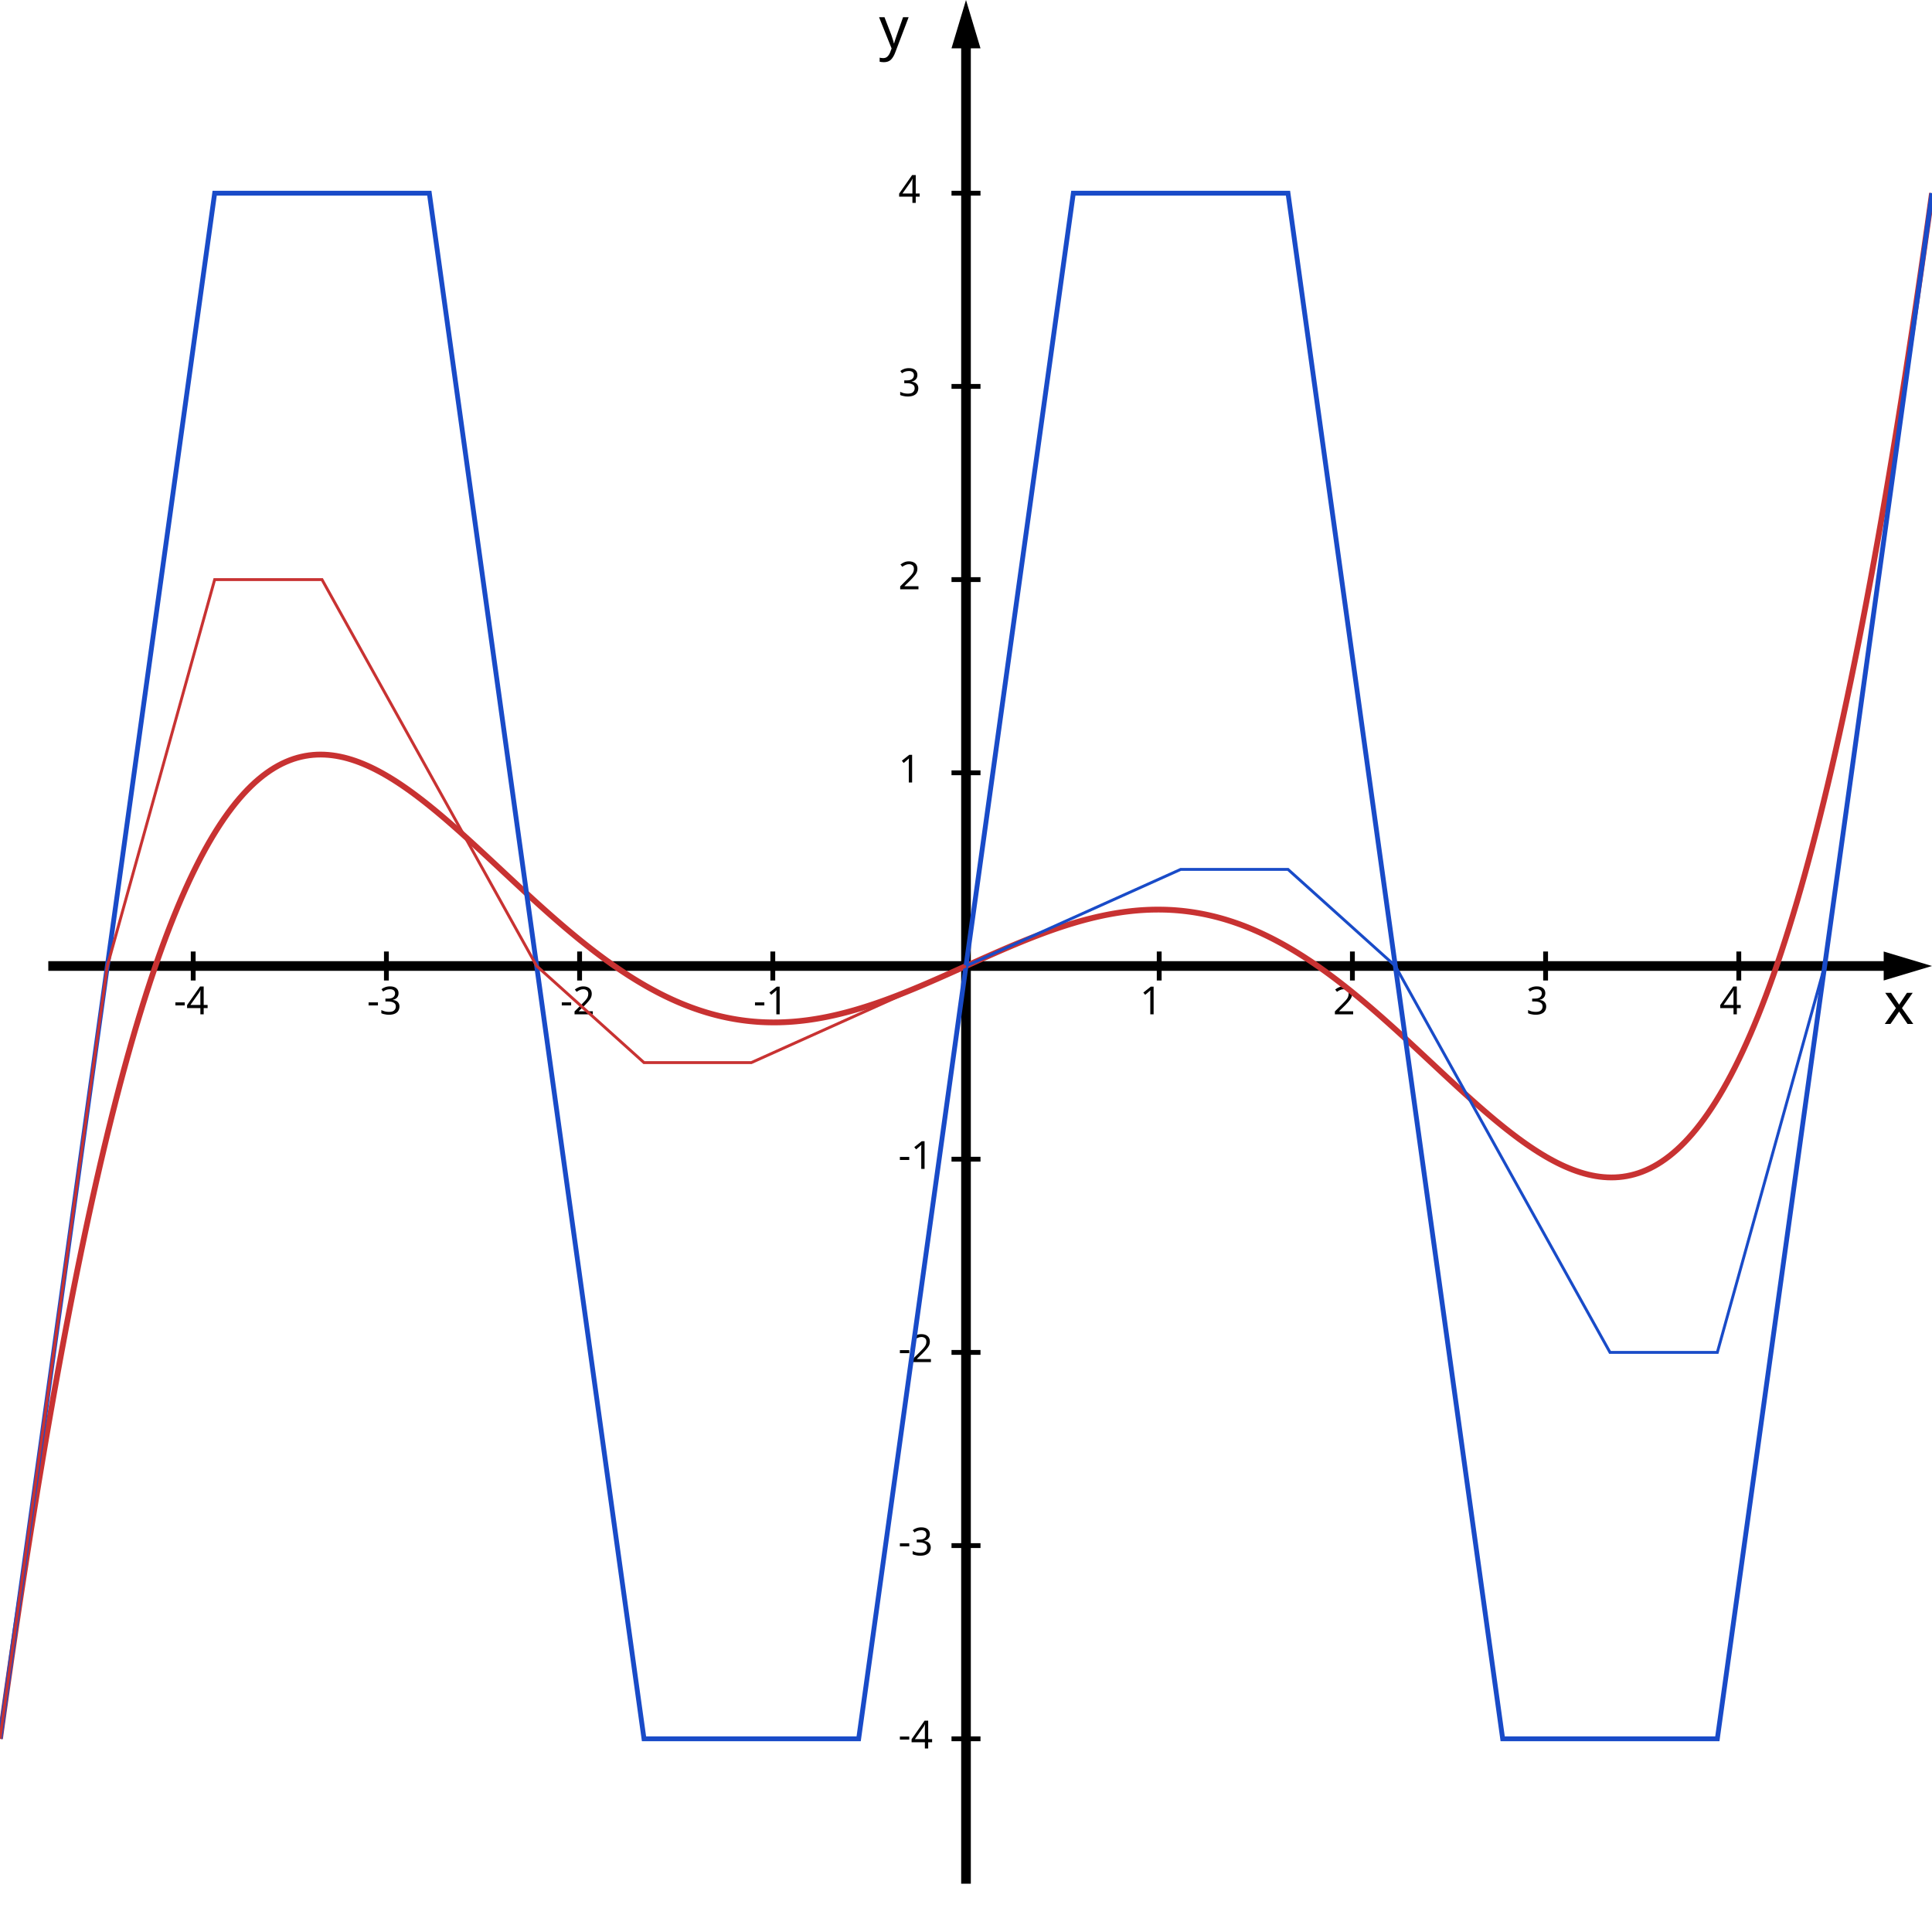
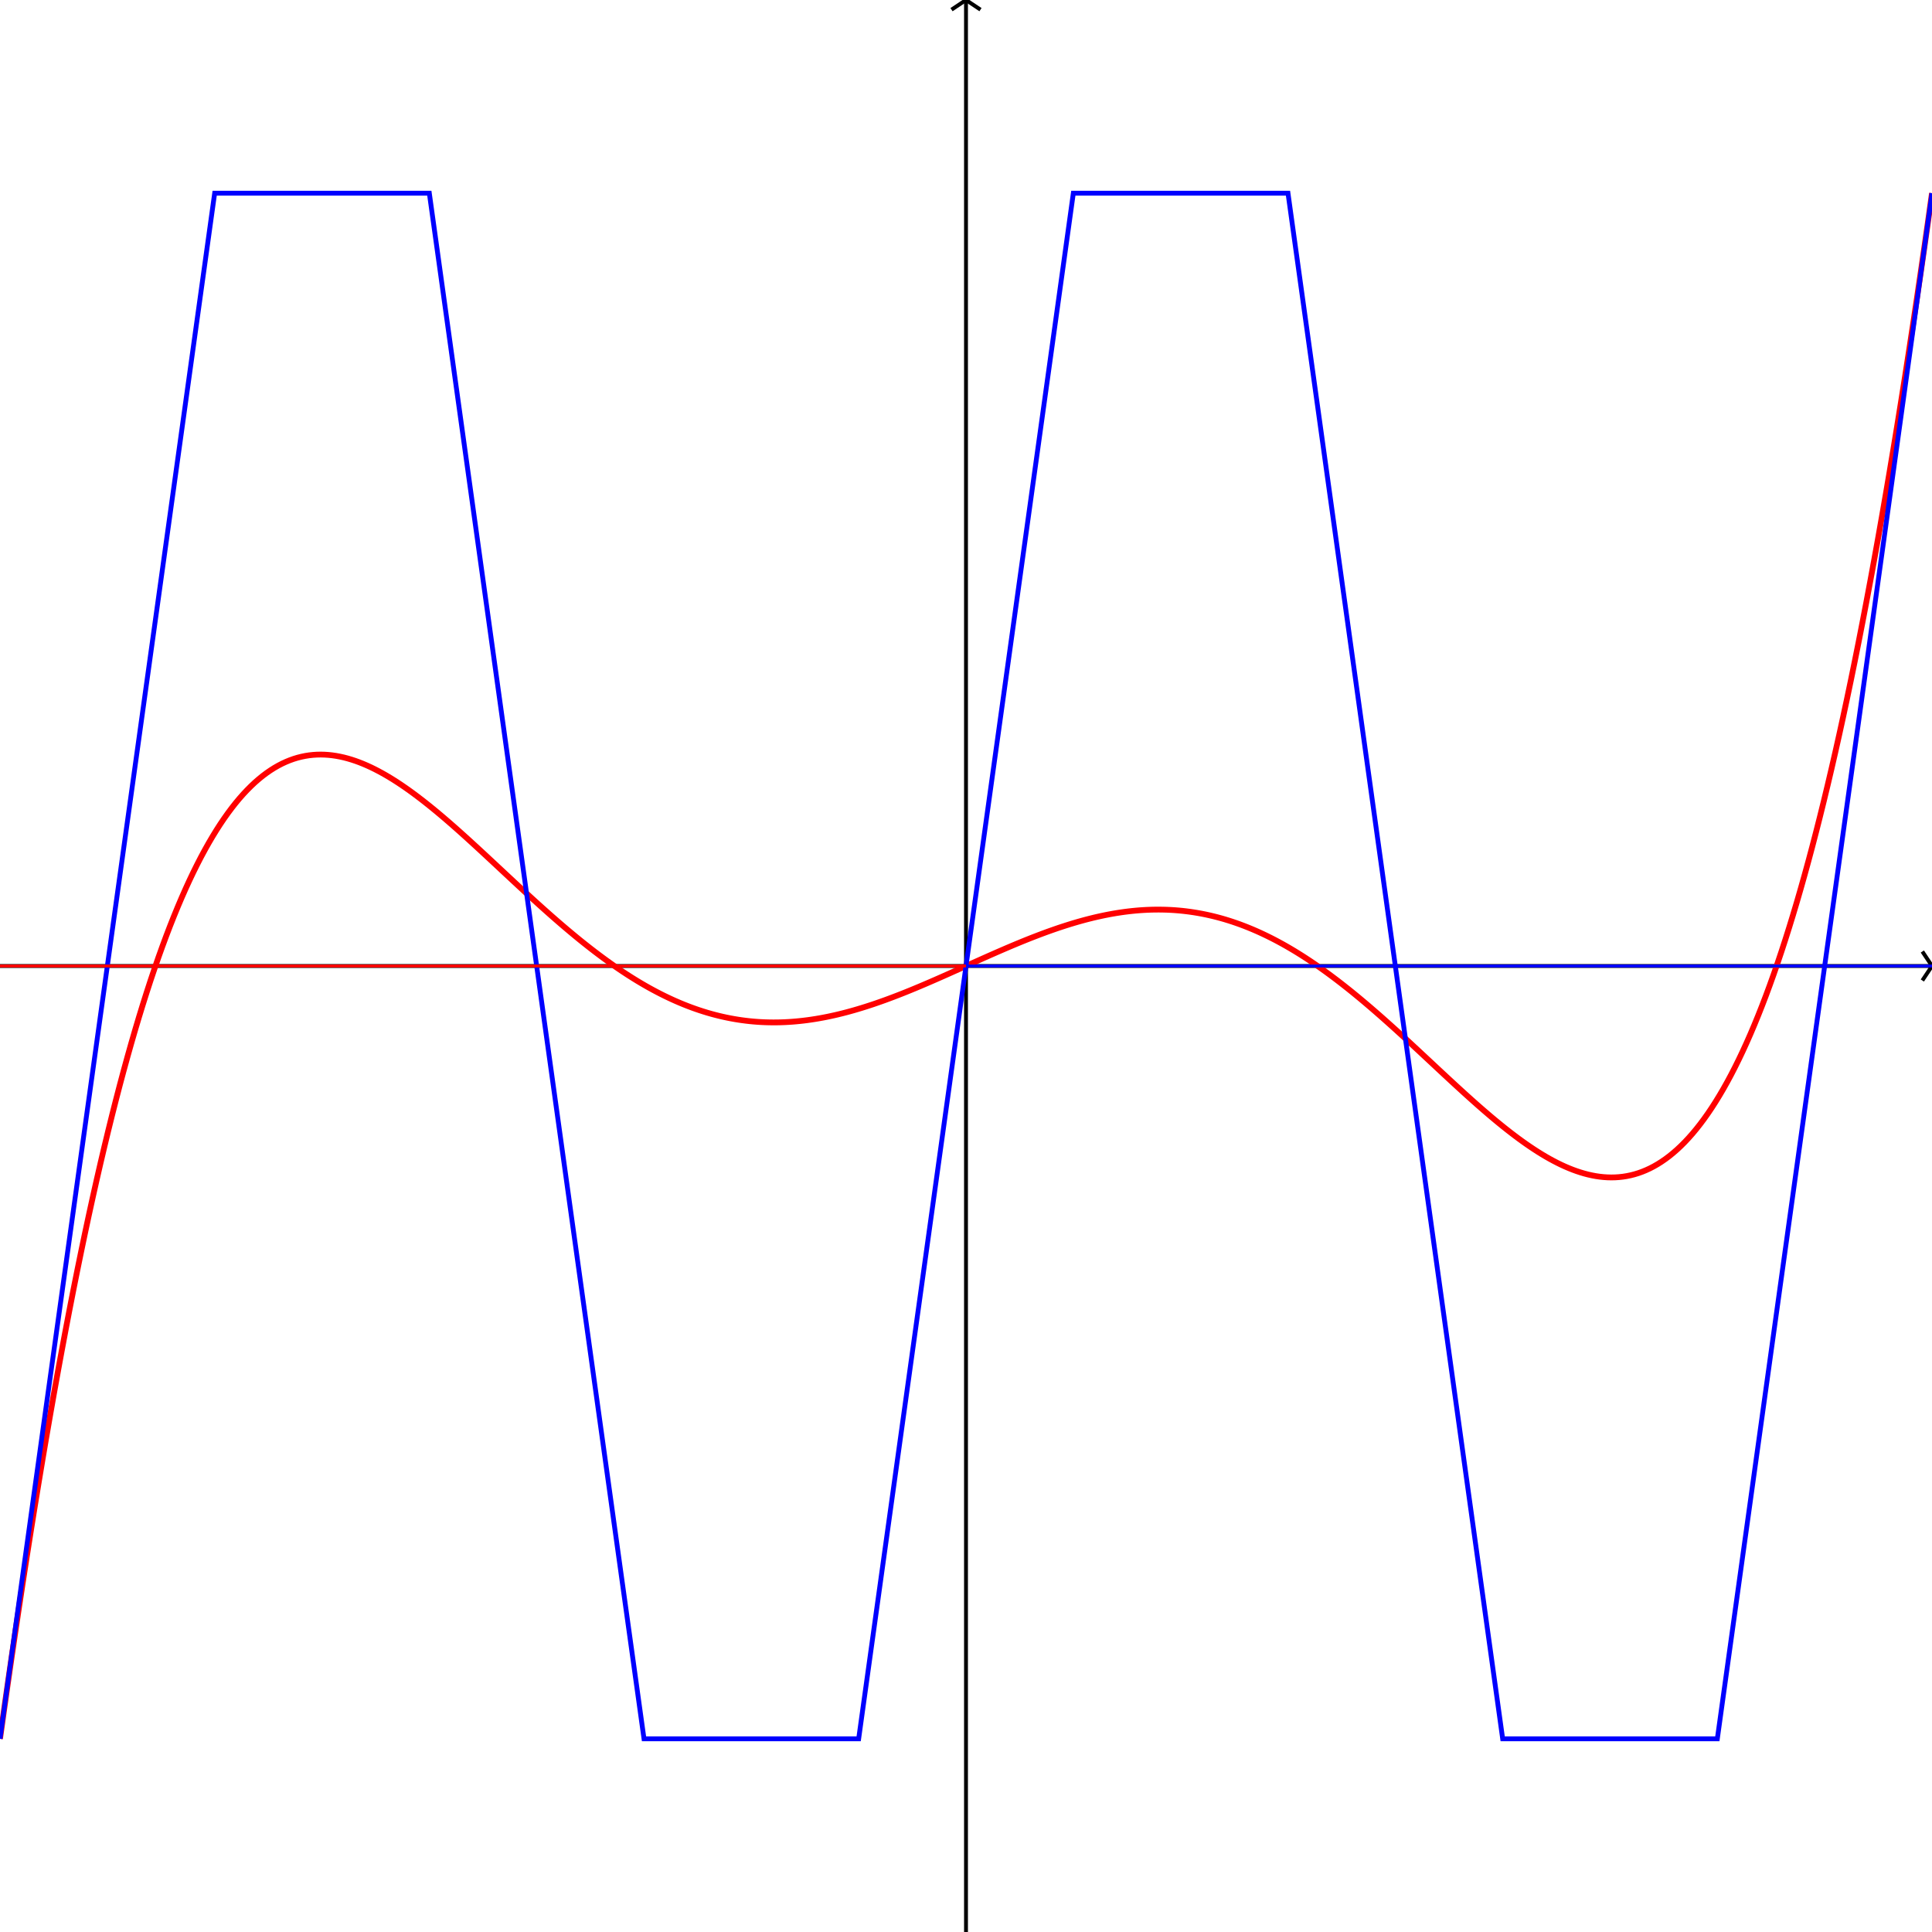
<svg xmlns="http://www.w3.org/2000/svg" viewBox="-100 -100 200 200">
-   <line x1="-95" y1="0" x2="97" y2="0" stroke="#000000" stroke-width="1" />
-   <line x1="0" y1="-97" x2="0" y2="95" stroke="#000000" stroke-width="1" />
-   <path d="M100 0 95 1.5 95 -1.5 Z" stroke="#000000" stroke-width="0" fill="#000000" fill-opacity="1" />
-   <path d="M0 -100 1.5 -95 -1.5 -95 Z" stroke="#000000" stroke-width="0" fill="#000000" fill-opacity="1" />
-   <text x="95" y="6" font-family="Veranda" fill="#000000" font-size="6">x</text>
-   <text x="-9" y="-95" font-family="Veranda" fill="#000000" font-size="6">y</text>
-   <line x1="20" y1="1.5" x2="20" y2="-1.5" stroke="#000000" stroke-width="0.5" />
-   <text x="18" y="5" font-family="Veranda" fill="#000000" font-size="4">1</text>
-   <line x1="-20" y1="1.5" x2="-20" y2="-1.5" stroke="#000000" stroke-width="0.5" />
-   <text x="-22" y="5" font-family="Veranda" fill="#000000" font-size="4">-1</text>
-   <line x1="40" y1="1.5" x2="40" y2="-1.5" stroke="#000000" stroke-width="0.5" />
-   <text x="38" y="5" font-family="Veranda" fill="#000000" font-size="4">2</text>
-   <line x1="-40" y1="1.5" x2="-40" y2="-1.5" stroke="#000000" stroke-width="0.5" />
-   <text x="-42" y="5" font-family="Veranda" fill="#000000" font-size="4">-2</text>
-   <line x1="60" y1="1.5" x2="60" y2="-1.5" stroke="#000000" stroke-width="0.5" />
-   <text x="58" y="5" font-family="Veranda" fill="#000000" font-size="4">3</text>
-   <line x1="-60" y1="1.5" x2="-60" y2="-1.5" stroke="#000000" stroke-width="0.5" />
-   <text x="-62" y="5" font-family="Veranda" fill="#000000" font-size="4">-3</text>
-   <line x1="80" y1="1.5" x2="80" y2="-1.5" stroke="#000000" stroke-width="0.5" />
-   <text x="78" y="5" font-family="Veranda" fill="#000000" font-size="4">4</text>
-   <line x1="-80" y1="1.5" x2="-80" y2="-1.5" stroke="#000000" stroke-width="0.5" />
-   <text x="-82" y="5" font-family="Veranda" fill="#000000" font-size="4">-4</text>
-   <line x1="1.5" y1="-20" x2="-1.5" y2="-20" stroke="#000000" stroke-width="0.5" />
-   <text x="-7" y="-19" font-family="Veranda" fill="#000000" font-size="4">1</text>
-   <line x1="1.5" y1="20" x2="-1.5" y2="20" stroke="#000000" stroke-width="0.5" />
-   <text x="-7" y="21" font-family="Veranda" fill="#000000" font-size="4">-1</text>
-   <line x1="1.5" y1="-40" x2="-1.5" y2="-40" stroke="#000000" stroke-width="0.5" />
-   <text x="-7" y="-39" font-family="Veranda" fill="#000000" font-size="4">2</text>
-   <line x1="1.5" y1="40" x2="-1.5" y2="40" stroke="#000000" stroke-width="0.5" />
-   <text x="-7" y="41" font-family="Veranda" fill="#000000" font-size="4">-2</text>
-   <line x1="1.5" y1="-60" x2="-1.5" y2="-60" stroke="#000000" stroke-width="0.5" />
-   <text x="-7" y="-59" font-family="Veranda" fill="#000000" font-size="4">3</text>
-   <line x1="1.5" y1="60" x2="-1.5" y2="60" stroke="#000000" stroke-width="0.5" />
-   <text x="-7" y="61" font-family="Veranda" fill="#000000" font-size="4">-3</text>
-   <line x1="1.5" y1="-80" x2="-1.5" y2="-80" stroke="#000000" stroke-width="0.5" />
-   <text x="-7" y="-79" font-family="Veranda" fill="#000000" font-size="4">4</text>
-   <line x1="1.5" y1="80" x2="-1.5" y2="80" stroke="#000000" stroke-width="0.5" />
-   <text x="-7" y="81" font-family="Veranda" fill="#000000" font-size="4">-4</text>
-   <path d="M-100 80 -99.6 77.143 -99.2 74.332 -98.8 71.567 -98.4 68.849 -98 66.176 -97.6 63.549 -97.2 60.968      -96.8 58.432 -96.4 55.942 -96 53.498 -95.6 51.099 -95.2 48.745 -94.8 46.436 -94.4 44.172 -94 41.953      -93.6 39.779 -93.2 37.648 -92.8 35.562 -92.4 33.52 -92 31.521 -91.6 29.565 -91.2 27.653 -90.8 25.784      -90.4 23.957 -90 22.172 -89.6 20.43 -89.2 18.729 -88.8 17.07 -88.4 15.451 -88 13.874 -87.6 12.336      -87.2 10.839 -86.8 9.382 -86.4 7.964 -86 6.585 -85.6 5.245 -85.2 3.943 -84.8 2.679 -84.4 1.452      -84 0.263 -83.6 -0.89 -83.2 -2.006 -82.8 -3.087 -82.4 -4.132 -82 -5.142 -81.6 -6.117 -81.2 -7.058      -80.8 -7.965 -80.4 -8.839 -80 -9.679 -79.6 -10.487 -79.2 -11.264 -78.8 -12.008 -78.4 -12.721 -78 -13.403      -77.6 -14.056 -77.2 -14.678 -76.8 -15.271 -76.4 -15.835 -76 -16.37 -75.6 -16.878 -75.2 -17.358 -74.8 -17.81      -74.4 -18.236 -74 -18.636 -73.6 -19.011 -73.2 -19.359 -72.8 -19.684 -72.4 -19.983 -72 -20.259 -71.6 -20.512      -71.2 -20.742 -70.8 -20.949 -70.4 -21.134 -70 -21.298 -69.6 -21.441 -69.2 -21.563 -68.8 -21.664 -68.4 -21.747      -68 -21.81 -67.6 -21.854 -67.2 -21.88 -66.8 -21.888 -66.4 -21.878 -66 -21.852 -65.6 -21.809 -65.2 -21.75      -64.8 -21.675 -64.4 -21.586 -64 -21.481 -63.6 -21.362 -63.2 -21.23 -62.8 -21.084 -62.4 -20.924 -62 -20.753      -61.6 -20.569 -61.2 -20.373 -60.8 -20.166 -60.4 -19.948 -60 -19.72 -59.6 -19.481 -59.2 -19.233 -58.8 -18.975      -58.4 -18.709 -58 -18.434 -57.6 -18.151 -57.2 -17.86 -56.8 -17.561 -56.4 -17.256 -56 -16.944 -55.6 -16.626      -55.2 -16.302 -54.8 -15.973 -54.4 -15.638 -54 -15.298 -53.6 -14.954 -53.2 -14.606 -52.8 -14.254 -52.4 -13.898      -52 -13.539 -51.6 -13.178 -51.2 -12.813 -50.8 -12.447 -50.4 -12.079 -50 -11.709 -49.6 -11.338 -49.2 -10.966      -48.8 -10.593 -48.4 -10.219 -48 -9.846 -47.6 -9.473 -47.2 -9.1 -46.8 -8.727 -46.4 -8.356 -46 -7.985      -45.6 -7.616 -45.2 -7.249 -44.8 -6.884 -44.4 -6.52 -44 -6.159 -43.6 -5.801 -43.2 -5.445 -42.8 -5.092      -42.4 -4.743 -42 -4.396 -41.6 -4.054 -41.2 -3.715 -40.8 -3.38 -40.4 -3.049 -40 -2.722 -39.6 -2.4      -39.2 -2.083 -38.8 -1.77 -38.4 -1.462 -38 -1.16 -37.6 -0.862 -37.2 -0.57 -36.8 -0.283 -36.4 -0.002      -36 0.273 -35.6 0.543 -35.2 0.806 -34.8 1.064 -34.4 1.315 -34 1.561 -33.6 1.799 -33.2 2.032      -32.8 2.258 -32.4 2.477 -32 2.69 -31.6 2.896 -31.2 3.095 -30.8 3.287 -30.4 3.473 -30 3.652      -29.6 3.823 -29.2 3.988 -28.8 4.146 -28.4 4.297 -28 4.44 -27.6 4.577 -27.2 4.706 -26.8 4.829      -26.4 4.944 -26 5.052 -25.6 5.153 -25.2 5.247 -24.8 5.334 -24.4 5.414 -24 5.487 -23.6 5.553      -23.2 5.612 -22.8 5.664 -22.4 5.71 -22 5.748 -21.6 5.78 -21.2 5.805 -20.8 5.823 -20.4 5.834      -20 5.839 -19.6 5.838 -19.2 5.83 -18.8 5.816 -18.4 5.795 -18 5.769 -17.6 5.736 -17.2 5.697      -16.8 5.652 -16.4 5.602 -16 5.545 -15.6 5.483 -15.2 5.416 -14.8 5.343 -14.4 5.265 -14 5.181      -13.6 5.093 -13.2 4.999 -12.8 4.901 -12.4 4.798 -12 4.69 -11.6 4.578 -11.2 4.461 -10.8 4.34      -10.4 4.215 -10 4.086 -9.6 3.954 -9.2 3.817 -8.8 3.677 -8.4 3.534 -8 3.387 -7.6 3.237      -7.2 3.084 -6.8 2.929 -6.4 2.771 -6 2.61 -5.6 2.447 -5.2 2.281 -4.8 2.114 -4.4 1.944      -4 1.773 -3.6 1.6 -3.2 1.426 -2.8 1.251 -2.4 1.074 -2 0.897 -1.6 0.718 -1.2 0.539      -0.8 0.36 -0.4 0.18 -3.60684e-13 1.53407e-13 0.4 -0.18 0.8 -0.36 1.2 -0.539 1.6 -0.718 2 -0.897      2.4 -1.074 2.8 -1.251 3.2 -1.426 3.6 -1.6 4 -1.773 4.4 -1.944 4.8 -2.114 5.2 -2.281      5.6 -2.447 6 -2.61 6.4 -2.771 6.8 -2.929 7.2 -3.084 7.6 -3.237 8 -3.387 8.4 -3.534      8.8 -3.677 9.2 -3.817 9.6 -3.954 10 -4.086 10.4 -4.215 10.8 -4.34 11.2 -4.461 11.6 -4.578      12 -4.69 12.4 -4.798 12.8 -4.901 13.2 -4.999 13.6 -5.093 14 -5.181 14.4 -5.265 14.8 -5.343      15.2 -5.416 15.6 -5.483 16 -5.545 16.4 -5.602 16.8 -5.652 17.2 -5.697 17.6 -5.736 18 -5.769      18.4 -5.795 18.8 -5.816 19.2 -5.83 19.6 -5.838 20 -5.839 20.4 -5.834 20.8 -5.823 21.2 -5.805      21.6 -5.78 22 -5.748 22.4 -5.71 22.8 -5.664 23.2 -5.612 23.6 -5.553 24 -5.487 24.4 -5.414      24.8 -5.334 25.2 -5.247 25.6 -5.153 26 -5.052 26.4 -4.944 26.8 -4.829 27.2 -4.706 27.6 -4.577      28 -4.44 28.4 -4.297 28.8 -4.146 29.2 -3.988 29.6 -3.823 30 -3.652 30.4 -3.473 30.8 -3.287      31.2 -3.095 31.6 -2.896 32 -2.69 32.4 -2.477 32.8 -2.258 33.2 -2.032 33.6 -1.799 34 -1.561      34.4 -1.315 34.8 -1.064 35.2 -0.806 35.6 -0.543 36 -0.273 36.4 0.002 36.8 0.283 37.2 0.57      37.6 0.862 38 1.16 38.4 1.462 38.8 1.77 39.2 2.083 39.6 2.4 40 2.722 40.4 3.049      40.8 3.38 41.2 3.715 41.6 4.054 42 4.396 42.4 4.743 42.8 5.092 43.2 5.445 43.6 5.801      44 6.159 44.4 6.52 44.8 6.884 45.2 7.249 45.6 7.616 46 7.985 46.4 8.356 46.8 8.727      47.2 9.1 47.6 9.473 48 9.846 48.4 10.219 48.8 10.593 49.2 10.966 49.6 11.338 50 11.709      50.4 12.079 50.8 12.447 51.2 12.813 51.6 13.178 52 13.539 52.4 13.898 52.8 14.254 53.2 14.606      53.6 14.954 54 15.298 54.4 15.638 54.8 15.973 55.2 16.302 55.6 16.626 56 16.944 56.4 17.256      56.8 17.561 57.2 17.86 57.6 18.151 58 18.434 58.4 18.709 58.8 18.975 59.2 19.233 59.6 19.481      60 19.72 60.4 19.948 60.8 20.166 61.2 20.373 61.6 20.569 62 20.753 62.4 20.924 62.8 21.084      63.2 21.23 63.6 21.362 64 21.481 64.4 21.586 64.8 21.675 65.2 21.75 65.6 21.809 66 21.852      66.4 21.878 66.8 21.888 67.2 21.88 67.6 21.854 68 21.81 68.4 21.747 68.8 21.664 69.2 21.563      69.6 21.441 70 21.298 70.4 21.134 70.8 20.949 71.2 20.742 71.6 20.512 72 20.259 72.4 19.983      72.8 19.684 73.2 19.359 73.6 19.011 74 18.636 74.4 18.236 74.8 17.81 75.2 17.358 75.6 16.878      76 16.37 76.4 15.835 76.8 15.271 77.2 14.678 77.6 14.056 78 13.403 78.4 12.721 78.8 12.008      79.2 11.264 79.6 10.487 80 9.679 80.4 8.839 80.8 7.965 81.2 7.058 81.6 6.117 82 5.142      82.4 4.132 82.8 3.087 83.2 2.006 83.6 0.89 84 -0.263 84.4 -1.452 84.8 -2.679 85.2 -3.943      85.6 -5.245 86 -6.585 86.4 -7.964 86.8 -9.382 87.2 -10.839 87.6 -12.336 88 -13.874 88.4 -15.451      88.8 -17.07 89.2 -18.729 89.6 -20.43 90 -22.172 90.4 -23.957 90.8 -25.784 91.2 -27.653 91.6 -29.565      92 -31.521 92.4 -33.52 92.8 -35.562 93.2 -37.648 93.6 -39.779 94 -41.953 94.4 -44.172 94.8 -46.436      95.2 -48.745 95.6 -51.099 96 -53.498 96.4 -55.942 96.8 -58.432 97.2 -60.968 97.6 -63.549 98 -66.176      98.4 -68.849 98.8 -71.567 99.2 -74.332 99.6 -77.143 100 -80 " stroke="#c83232" stroke-width="0.6" fill="none" />
-   <path d="M-100 80 -77.778 -80 -55.556 -80 -33.333 80 -11.111 80 11.111 -80 33.333 -80 55.556 80      77.778 80 100 -80 " stroke="#194bc8" stroke-width="0.5" fill="none" />
-   <path d="M-100 80 -88.889 -0 -77.778 -40 -66.667 -40 -55.556 -20 -44.444 -0 -33.333 10 -22.222 10      -11.111 5 0 -0 " stroke="#c83232" stroke-width="0.3" fill="none" />
-   <path d="M0 -0 11.111 -5 22.222 -10 33.333 -10 44.444 -0 55.556 20 66.667 40 77.778 40      88.889 -0 100 -80 " stroke="#194bc8" stroke-width="0.3" fill="none" />
+   <line x1="-100" y1="0" x2="100" y2="0" stroke="#000000" stroke-width="0.4" />
+   <line x1="0" y1="-100" x2="0" y2="100" stroke="#000000" stroke-width="0.4" />
+   <path d="M99 1.5 100 0 99 -1.5 " stroke="#000000" stroke-width="0.4" fill="none" />
+   <path d="M1.5 -99 0 -100 -1.5 -99 " stroke="#000000" stroke-width="0.4" fill="none" />
+   <path d="M-100 80 -99.6 77.143 -99.2 74.332 -98.8 71.567 -98.4 68.849 -98 66.176 -97.6 63.549 -97.2 60.968      -96.8 58.432 -96.4 55.942 -96 53.498 -95.6 51.099 -95.2 48.745 -94.8 46.436 -94.4 44.172 -94 41.953      -93.6 39.779 -93.2 37.648 -92.8 35.562 -92.4 33.52 -92 31.521 -91.6 29.565 -91.2 27.653 -90.8 25.784      -90.4 23.957 -90 22.172 -89.6 20.43 -89.2 18.729 -88.8 17.07 -88.4 15.451 -88 13.874 -87.6 12.336      -87.2 10.839 -86.8 9.382 -86.4 7.964 -86 6.585 -85.6 5.245 -85.2 3.943 -84.8 2.679 -84.4 1.452      -84 0.263 -83.6 -0.89 -83.2 -2.006 -82.8 -3.087 -82.4 -4.132 -82 -5.142 -81.6 -6.117 -81.2 -7.058      -80.8 -7.965 -80.4 -8.839 -80 -9.679 -79.6 -10.487 -79.2 -11.264 -78.8 -12.008 -78.4 -12.721 -78 -13.403      -77.6 -14.056 -77.2 -14.678 -76.8 -15.271 -76.4 -15.835 -76 -16.37 -75.6 -16.878 -75.2 -17.358 -74.8 -17.81      -74.4 -18.236 -74 -18.636 -73.6 -19.011 -73.2 -19.359 -72.8 -19.684 -72.4 -19.983 -72 -20.259 -71.6 -20.512      -71.2 -20.742 -70.8 -20.949 -70.4 -21.134 -70 -21.298 -69.6 -21.441 -69.2 -21.563 -68.8 -21.664 -68.4 -21.747      -68 -21.81 -67.6 -21.854 -67.2 -21.88 -66.8 -21.888 -66.4 -21.878 -66 -21.852 -65.6 -21.809 -65.2 -21.75      -64.8 -21.675 -64.4 -21.586 -64 -21.481 -63.6 -21.362 -63.2 -21.23 -62.8 -21.084 -62.4 -20.924 -62 -20.753      -61.6 -20.569 -61.2 -20.373 -60.8 -20.166 -60.4 -19.948 -60 -19.72 -59.6 -19.481 -59.2 -19.233 -58.8 -18.975      -58.4 -18.709 -58 -18.434 -57.6 -18.151 -57.2 -17.86 -56.8 -17.561 -56.4 -17.256 -56 -16.944 -55.6 -16.626      -55.2 -16.302 -54.8 -15.973 -54.4 -15.638 -54 -15.298 -53.6 -14.954 -53.2 -14.606 -52.8 -14.254 -52.4 -13.898      -52 -13.539 -51.6 -13.178 -51.2 -12.813 -50.8 -12.447 -50.4 -12.079 -50 -11.709 -49.6 -11.338 -49.2 -10.966      -48.8 -10.593 -48.4 -10.219 -48 -9.846 -47.6 -9.473 -47.2 -9.1 -46.8 -8.727 -46.4 -8.356 -46 -7.985      -45.6 -7.616 -45.2 -7.249 -44.8 -6.884 -44.4 -6.52 -44 -6.159 -43.6 -5.801 -43.2 -5.445 -42.8 -5.092      -42.4 -4.743 -42 -4.396 -41.6 -4.054 -41.2 -3.715 -40.8 -3.38 -40.4 -3.049 -40 -2.722 -39.6 -2.4      -39.2 -2.083 -38.8 -1.77 -38.4 -1.462 -38 -1.16 -37.6 -0.862 -37.2 -0.57 -36.8 -0.283 -36.4 -0.002      -36 0.273 -35.6 0.543 -35.2 0.806 -34.8 1.064 -34.4 1.315 -34 1.561 -33.6 1.799 -33.2 2.032      -32.8 2.258 -32.4 2.477 -32 2.69 -31.6 2.896 -31.2 3.095 -30.8 3.287 -30.4 3.473 -30 3.652      -29.6 3.823 -29.2 3.988 -28.8 4.146 -28.4 4.297 -28 4.44 -27.6 4.577 -27.2 4.706 -26.8 4.829      -26.4 4.944 -26 5.052 -25.6 5.153 -25.2 5.247 -24.8 5.334 -24.4 5.414 -24 5.487 -23.6 5.553      -23.2 5.612 -22.8 5.664 -22.4 5.71 -22 5.748 -21.6 5.78 -21.2 5.805 -20.8 5.823 -20.4 5.834      -20 5.839 -19.6 5.838 -19.2 5.83 -18.8 5.816 -18.4 5.795 -18 5.769 -17.6 5.736 -17.2 5.697      -16.8 5.652 -16.4 5.602 -16 5.545 -15.6 5.483 -15.2 5.416 -14.8 5.343 -14.4 5.265 -14 5.181      -13.6 5.093 -13.2 4.999 -12.8 4.901 -12.4 4.798 -12 4.69 -11.6 4.578 -11.2 4.461 -10.8 4.34      -10.4 4.215 -10 4.086 -9.6 3.954 -9.2 3.817 -8.8 3.677 -8.4 3.534 -8 3.387 -7.6 3.237      -7.2 3.084 -6.8 2.929 -6.4 2.771 -6 2.61 -5.6 2.447 -5.2 2.281 -4.8 2.114 -4.4 1.944      -4 1.773 -3.6 1.6 -3.2 1.426 -2.8 1.251 -2.4 1.074 -2 0.897 -1.6 0.718 -1.2 0.539      -0.8 0.36 -0.4 0.18 -3.60684e-13 1.53407e-13 0.4 -0.18 0.8 -0.36 1.2 -0.539 1.6 -0.718 2 -0.897      2.4 -1.074 2.8 -1.251 3.2 -1.426 3.6 -1.6 4 -1.773 4.4 -1.944 4.8 -2.114 5.2 -2.281      5.6 -2.447 6 -2.61 6.4 -2.771 6.8 -2.929 7.2 -3.084 7.6 -3.237 8 -3.387 8.4 -3.534      8.8 -3.677 9.2 -3.817 9.6 -3.954 10 -4.086 10.4 -4.215 10.8 -4.34 11.2 -4.461 11.6 -4.578      12 -4.69 12.4 -4.798 12.8 -4.901 13.2 -4.999 13.6 -5.093 14 -5.181 14.4 -5.265 14.8 -5.343      15.2 -5.416 15.6 -5.483 16 -5.545 16.4 -5.602 16.8 -5.652 17.2 -5.697 17.6 -5.736 18 -5.769      18.4 -5.795 18.8 -5.816 19.2 -5.83 19.6 -5.838 20 -5.839 20.4 -5.834 20.8 -5.823 21.2 -5.805      21.6 -5.78 22 -5.748 22.4 -5.71 22.8 -5.664 23.2 -5.612 23.6 -5.553 24 -5.487 24.4 -5.414      24.8 -5.334 25.2 -5.247 25.6 -5.153 26 -5.052 26.4 -4.944 26.8 -4.829 27.2 -4.706 27.6 -4.577      28 -4.44 28.4 -4.297 28.8 -4.146 29.2 -3.988 29.6 -3.823 30 -3.652 30.4 -3.473 30.8 -3.287      31.2 -3.095 31.6 -2.896 32 -2.69 32.4 -2.477 32.8 -2.258 33.2 -2.032 33.6 -1.799 34 -1.561      34.4 -1.315 34.8 -1.064 35.2 -0.806 35.6 -0.543 36 -0.273 36.4 0.002 36.8 0.283 37.2 0.57      37.6 0.862 38 1.16 38.4 1.462 38.8 1.77 39.2 2.083 39.6 2.4 40 2.722 40.4 3.049      40.8 3.38 41.2 3.715 41.6 4.054 42 4.396 42.4 4.743 42.8 5.092 43.2 5.445 43.6 5.801      44 6.159 44.4 6.52 44.8 6.884 45.2 7.249 45.6 7.616 46 7.985 46.4 8.356 46.8 8.727      47.2 9.1 47.6 9.473 48 9.846 48.4 10.219 48.8 10.593 49.2 10.966 49.6 11.338 50 11.709      50.4 12.079 50.8 12.447 51.2 12.813 51.6 13.178 52 13.539 52.4 13.898 52.8 14.254 53.2 14.606      53.6 14.954 54 15.298 54.4 15.638 54.8 15.973 55.2 16.302 55.6 16.626 56 16.944 56.4 17.256      56.8 17.561 57.2 17.86 57.6 18.151 58 18.434 58.4 18.709 58.8 18.975 59.2 19.233 59.6 19.481      60 19.72 60.4 19.948 60.8 20.166 61.2 20.373 61.6 20.569 62 20.753 62.4 20.924 62.8 21.084      63.2 21.23 63.6 21.362 64 21.481 64.4 21.586 64.8 21.675 65.2 21.75 65.6 21.809 66 21.852      66.4 21.878 66.8 21.888 67.2 21.88 67.6 21.854 68 21.81 68.4 21.747 68.8 21.664 69.2 21.563      69.6 21.441 70 21.298 70.4 21.134 70.8 20.949 71.2 20.742 71.6 20.512 72 20.259 72.4 19.983      72.8 19.684 73.2 19.359 73.6 19.011 74 18.636 74.4 18.236 74.8 17.81 75.2 17.358 75.6 16.878      76 16.37 76.4 15.835 76.8 15.271 77.2 14.678 77.6 14.056 78 13.403 78.4 12.721 78.8 12.008      79.2 11.264 79.6 10.487 80 9.679 80.4 8.839 80.8 7.965 81.2 7.058 81.6 6.117 82 5.142      82.4 4.132 82.8 3.087 83.2 2.006 83.6 0.89 84 -0.263 84.4 -1.452 84.8 -2.679 85.2 -3.943      85.6 -5.245 86 -6.585 86.4 -7.964 86.8 -9.382 87.2 -10.839 87.6 -12.336 88 -13.874 88.4 -15.451      88.8 -17.07 89.2 -18.729 89.6 -20.43 90 -22.172 90.4 -23.957 90.8 -25.784 91.2 -27.653 91.6 -29.565      92 -31.521 92.4 -33.52 92.8 -35.562 93.2 -37.648 93.6 -39.779 94 -41.953 94.4 -44.172 94.8 -46.436      95.2 -48.745 95.6 -51.099 96 -53.498 96.4 -55.942 96.8 -58.432 97.2 -60.968 97.6 -63.549 98 -66.176      98.4 -68.849 98.8 -71.567 99.2 -74.332 99.6 -77.143 100 -80 " stroke="#ff0000" stroke-width="0.6" fill="none" />
+   <path d="M-100 80 -77.778 -80 -55.556 -80 -33.333 80 -11.111 80 11.111 -80 33.333 -80 55.556 80      77.778 80 100 -80 " stroke="#0000ff" stroke-width="0.5" fill="none" />
+   <path d="M-100 -0 -88.889 -0 -77.778 -0 -66.667 -0 -55.556 -0 -44.444 -0 -33.333 -0 -22.222 -0      -11.111 -0 0 -0 " stroke="#ff0000" stroke-width="0.3" fill="none" />
+   <path d="M0 -0 11.111 -0 22.222 -0 33.333 -0 44.444 -0 55.556 -0 66.667 -0 77.778 -0      88.889 -0 100 -0 " stroke="#0000ff" stroke-width="0.3" fill="none" />
</svg>
